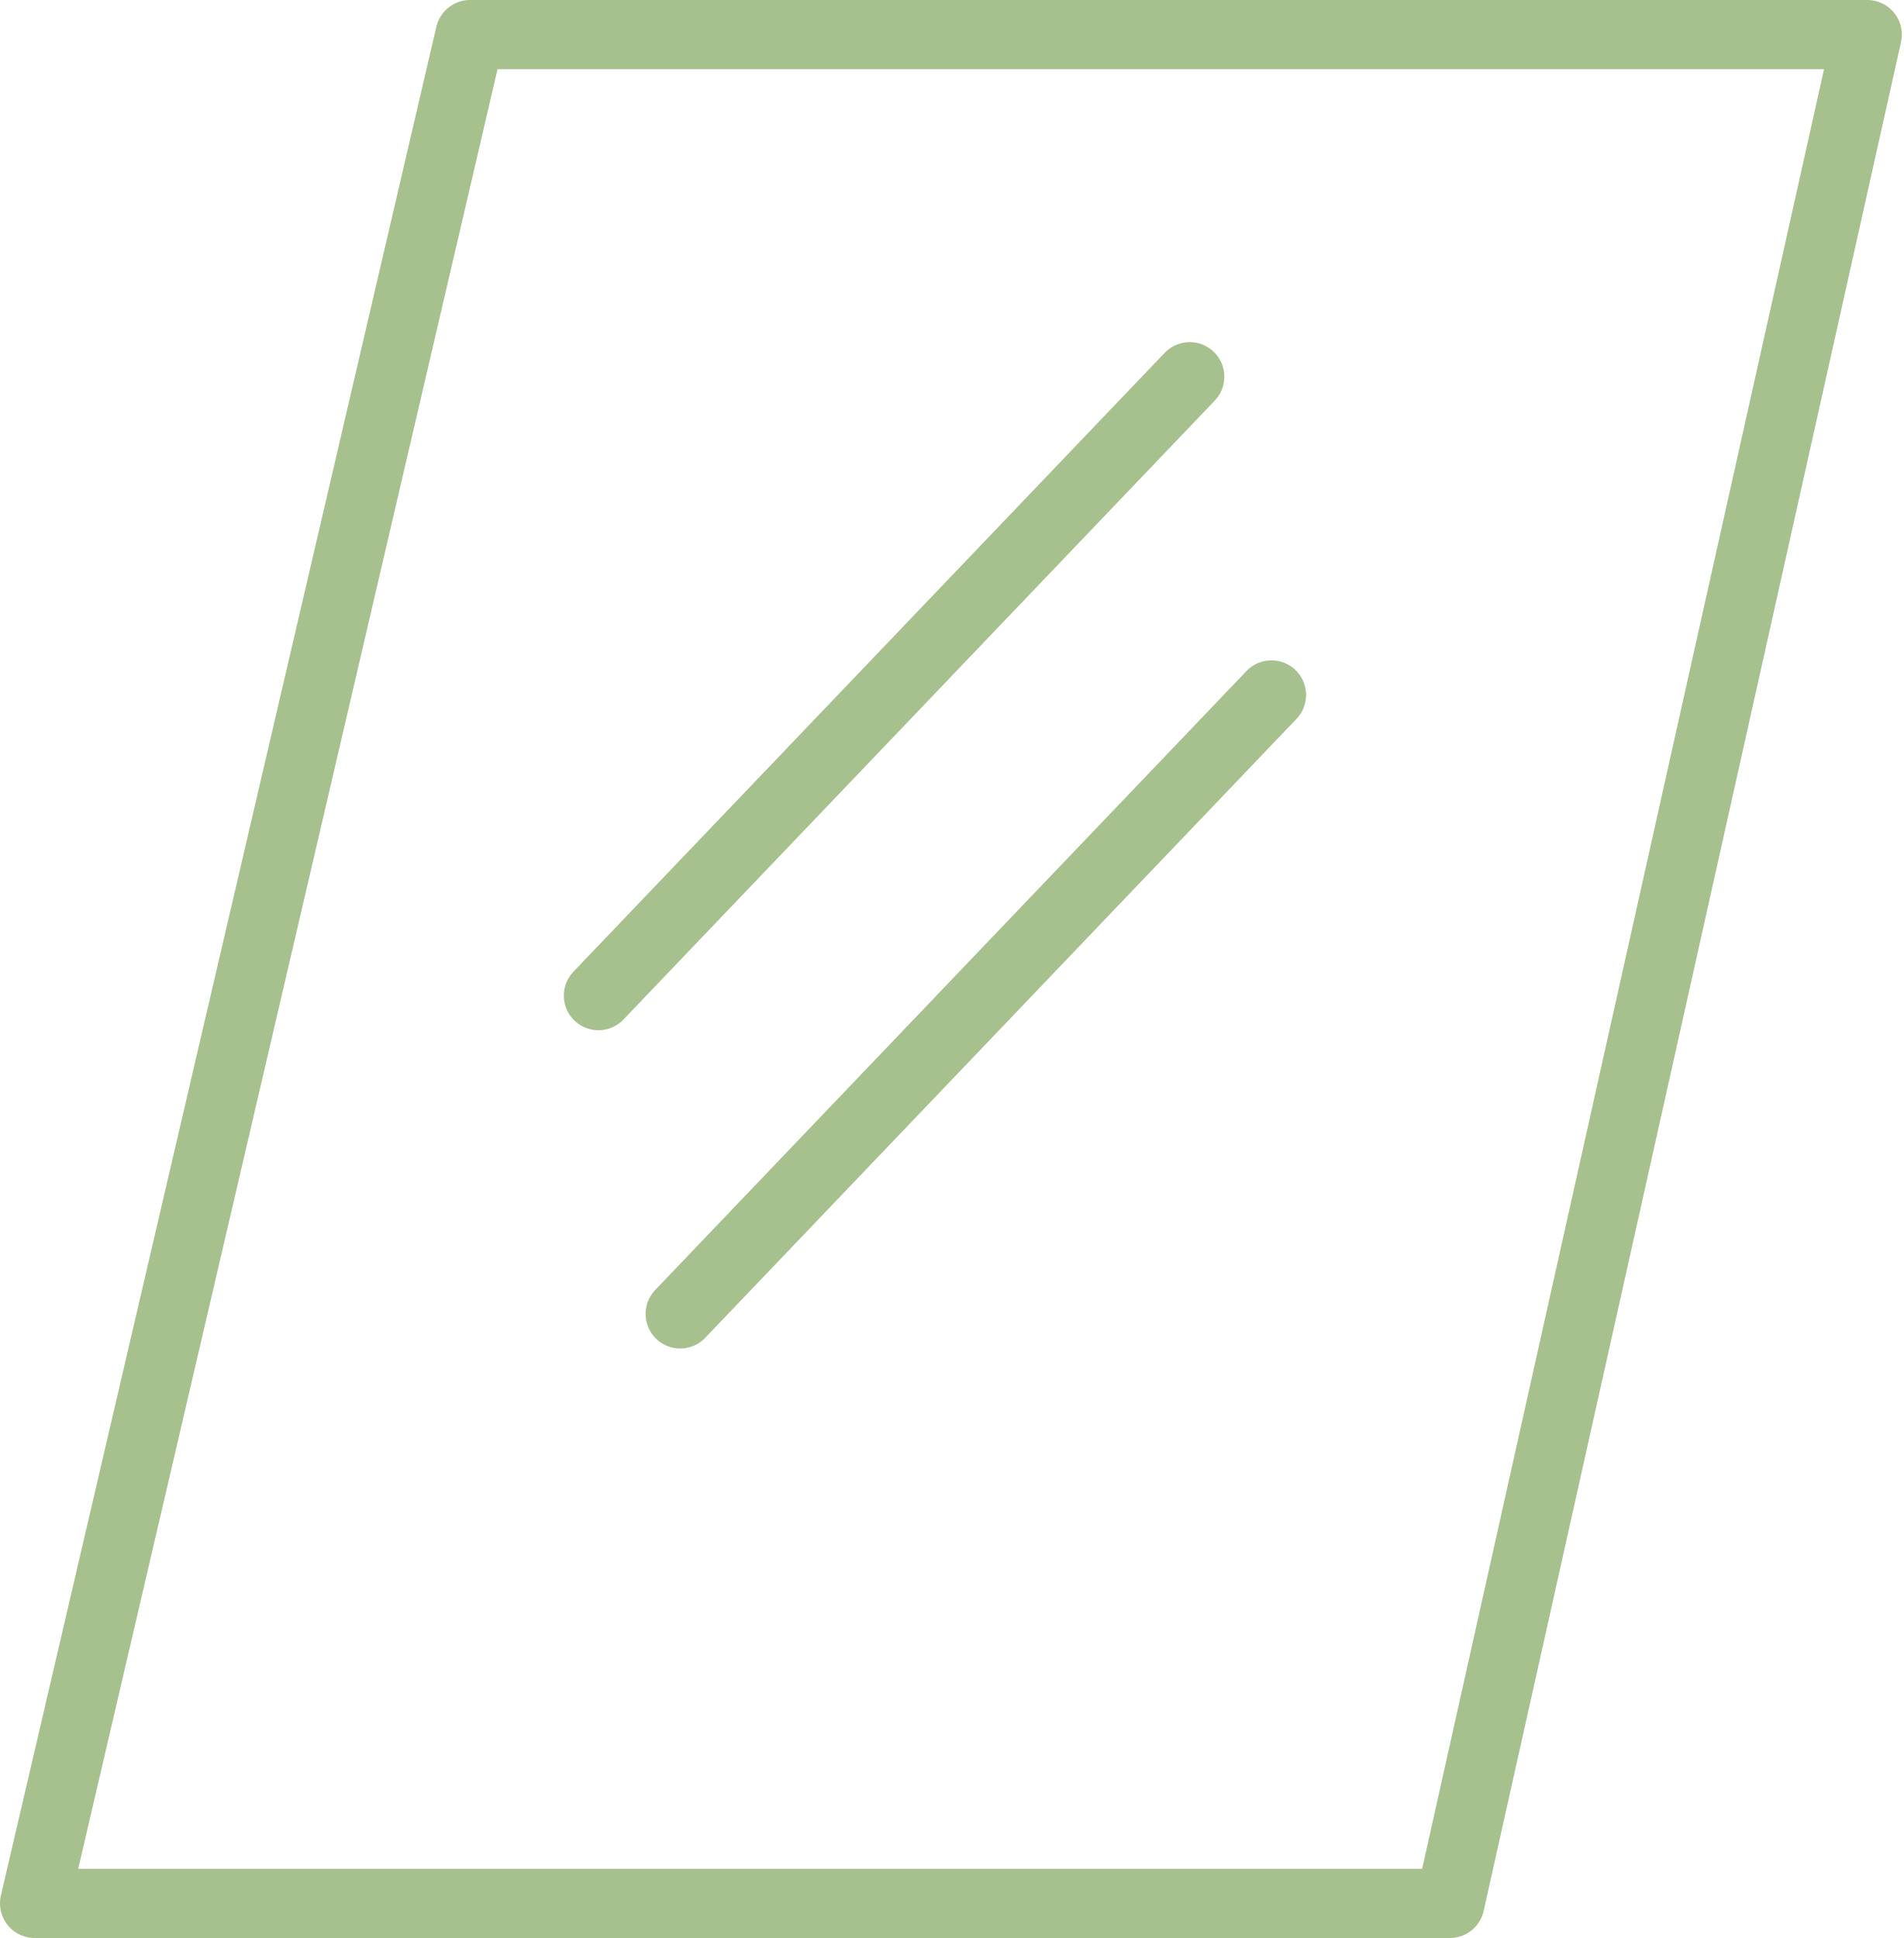
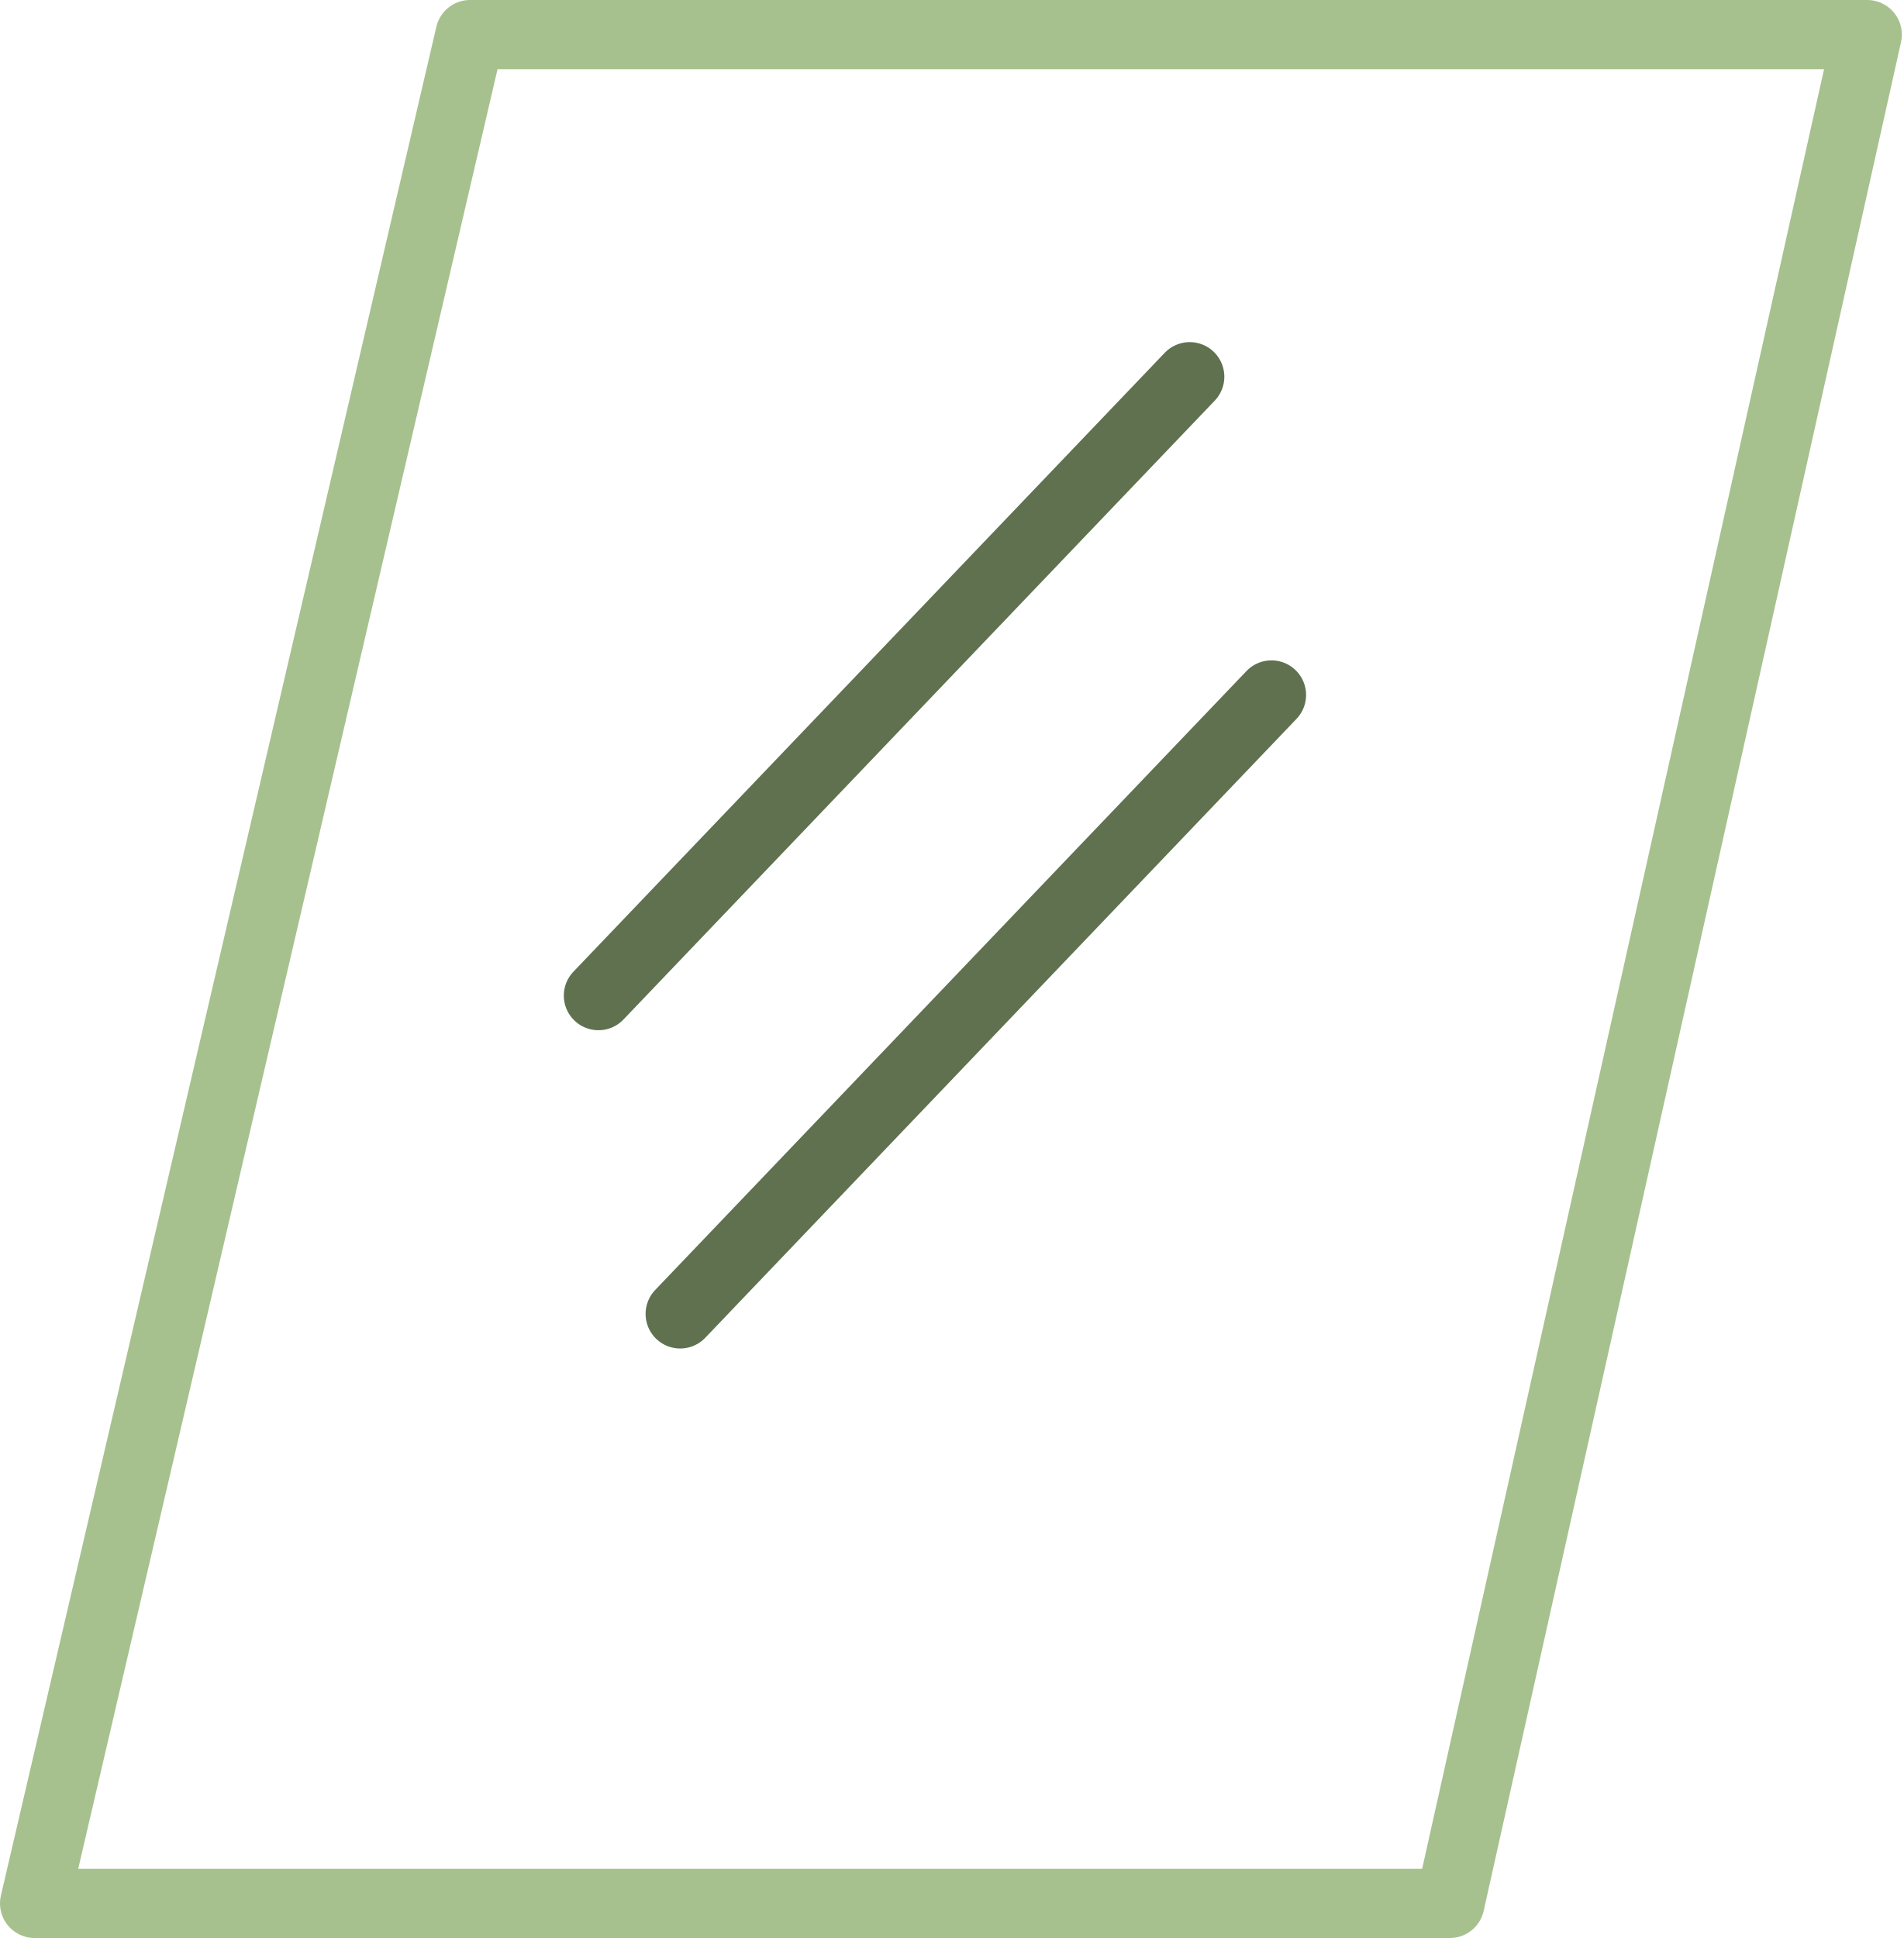
<svg xmlns="http://www.w3.org/2000/svg" width="55" height="56" viewBox="0 0 55 56" fill="none">
  <path d="M53.952 1L41.893 55H18.301H1L13.582 1H53.952Z" stroke="#A6C18E" stroke-width="2" stroke-linejoin="round" />
-   <line x1="17.291" y1="28.769" x2="34.376" y2="10.886" stroke="#A6C18E" stroke-width="2" stroke-linecap="round" />
-   <line x1="19.654" y1="37.966" x2="36.738" y2="20.082" stroke="#A6C18E" stroke-width="2" stroke-linecap="round" />
+   <line x1="17.291" y1="28.769" x2="34.376" y2="10.886" stroke="#5F714F" stroke-width="2" stroke-linecap="round" />
+   <line x1="19.654" y1="37.966" x2="36.738" y2="20.082" stroke="#5F714F" stroke-width="2" stroke-linecap="round" />
</svg>
